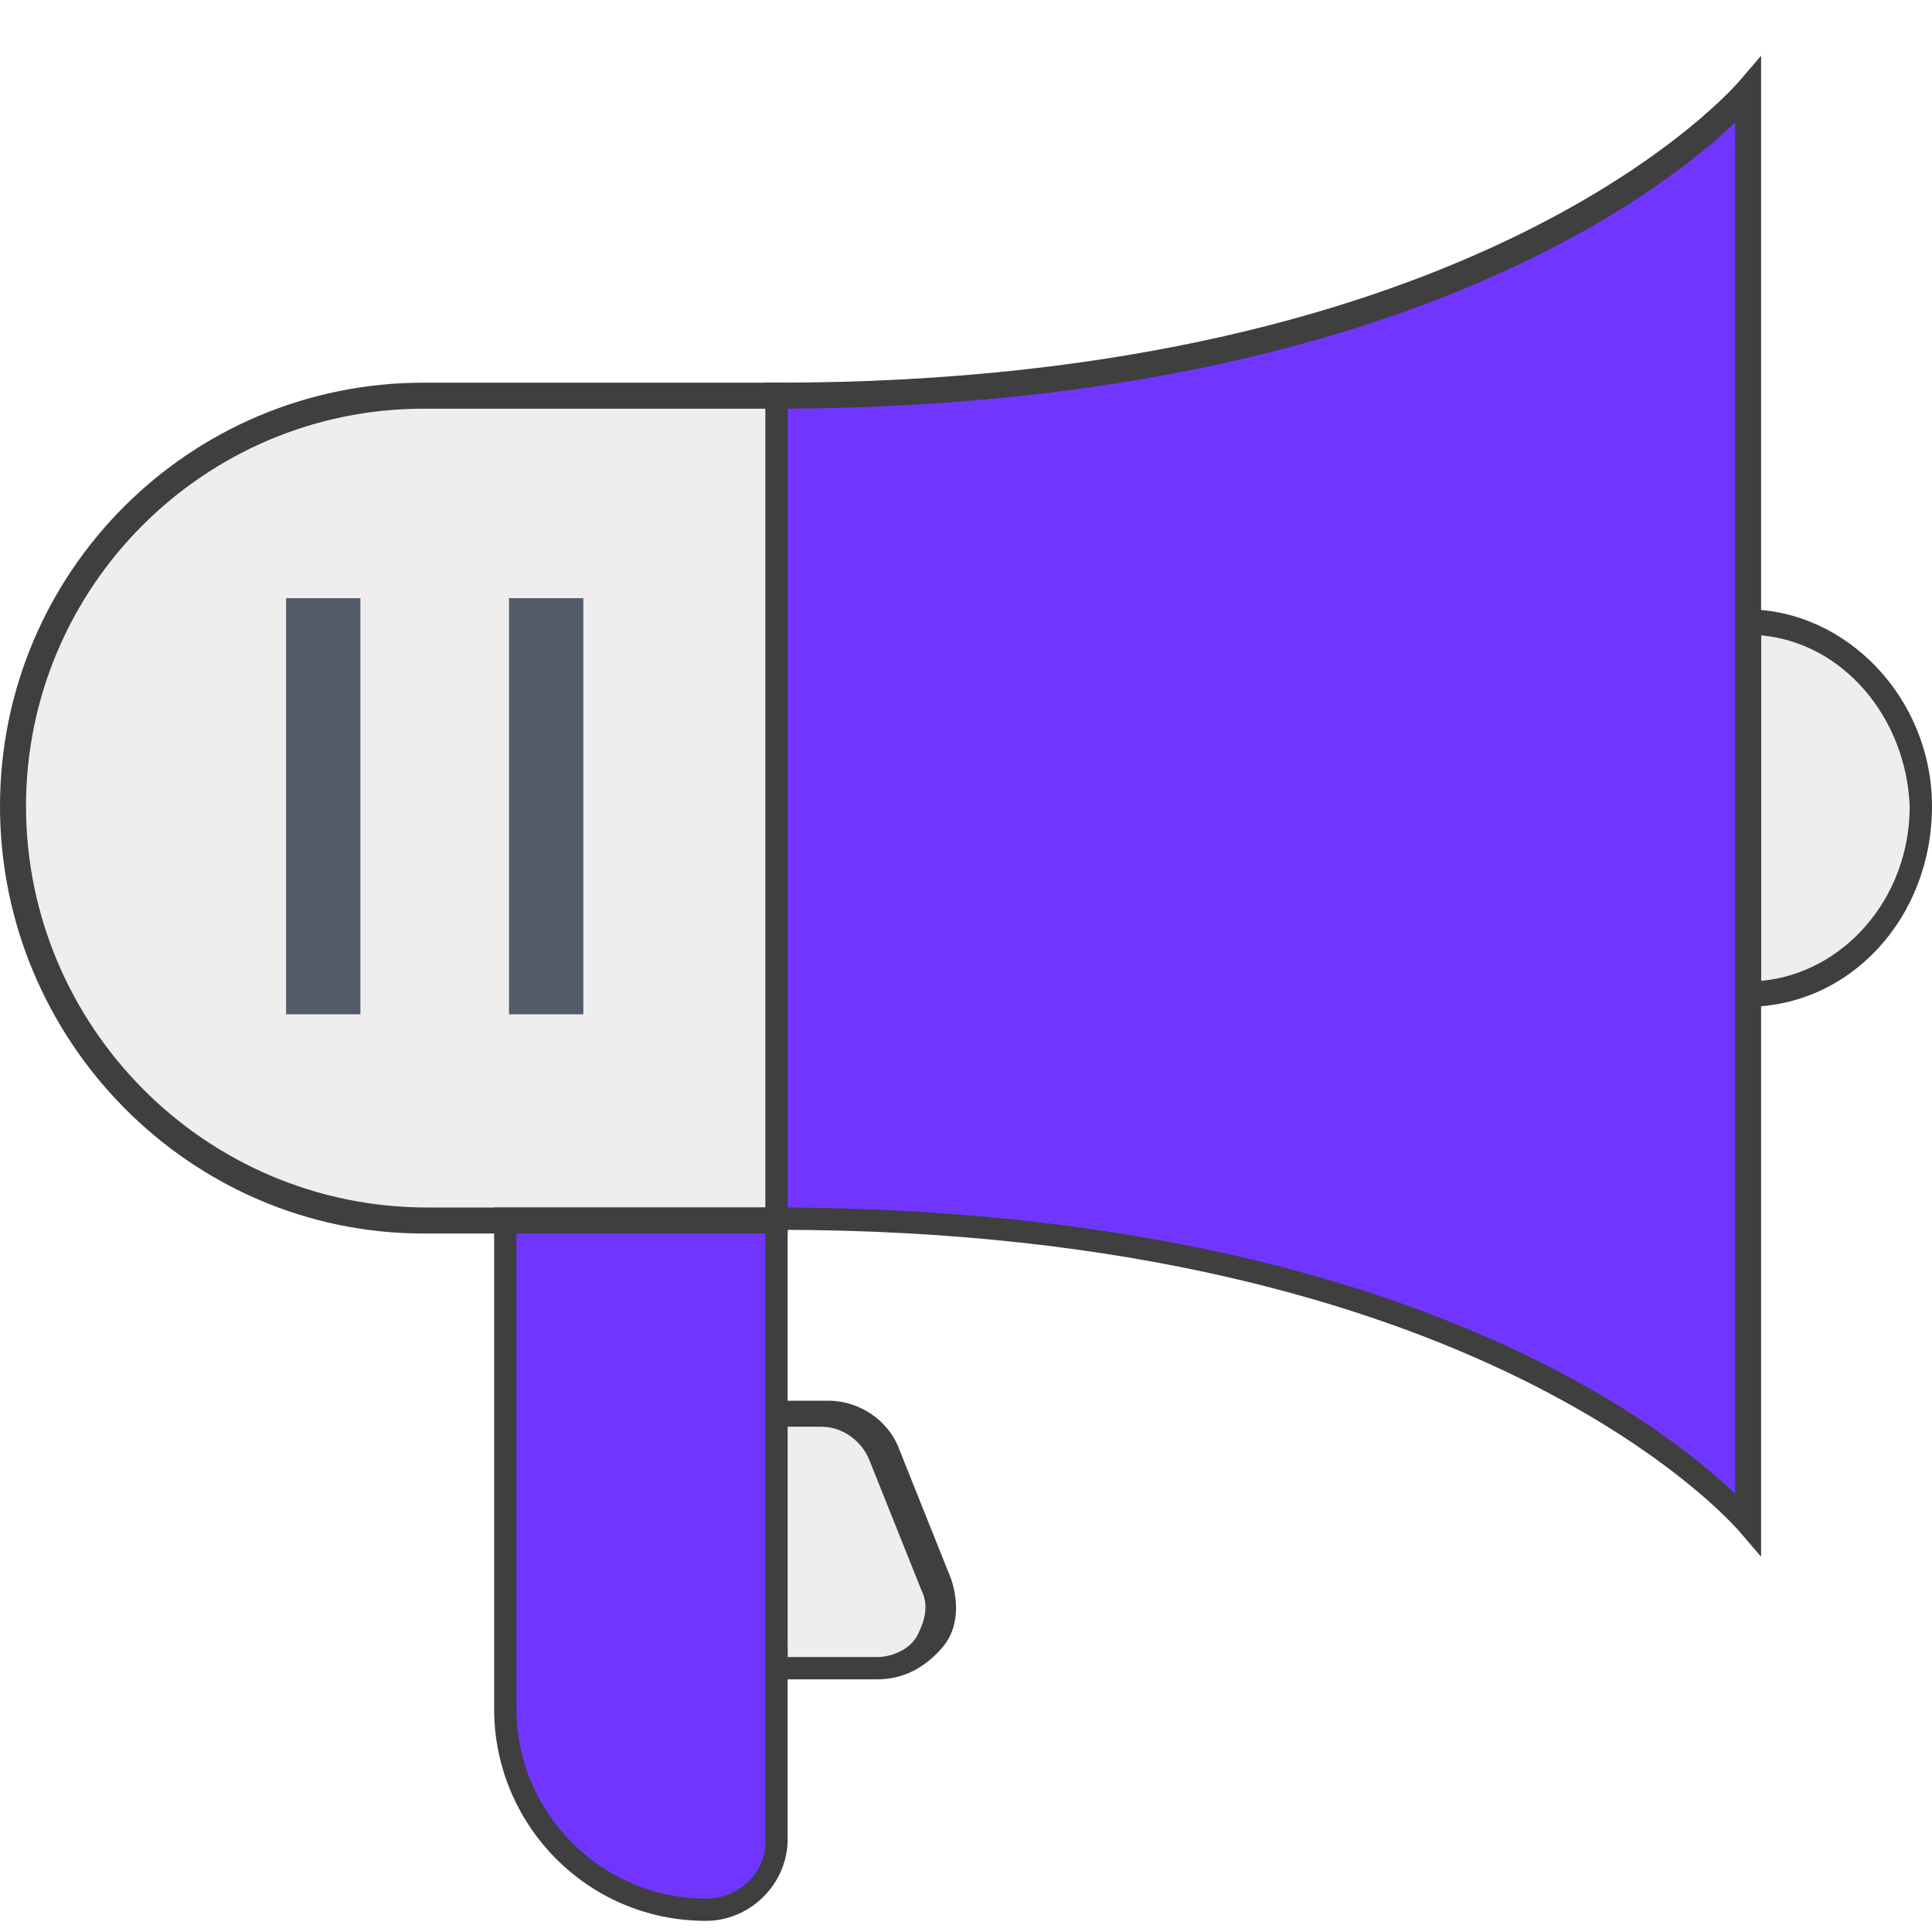
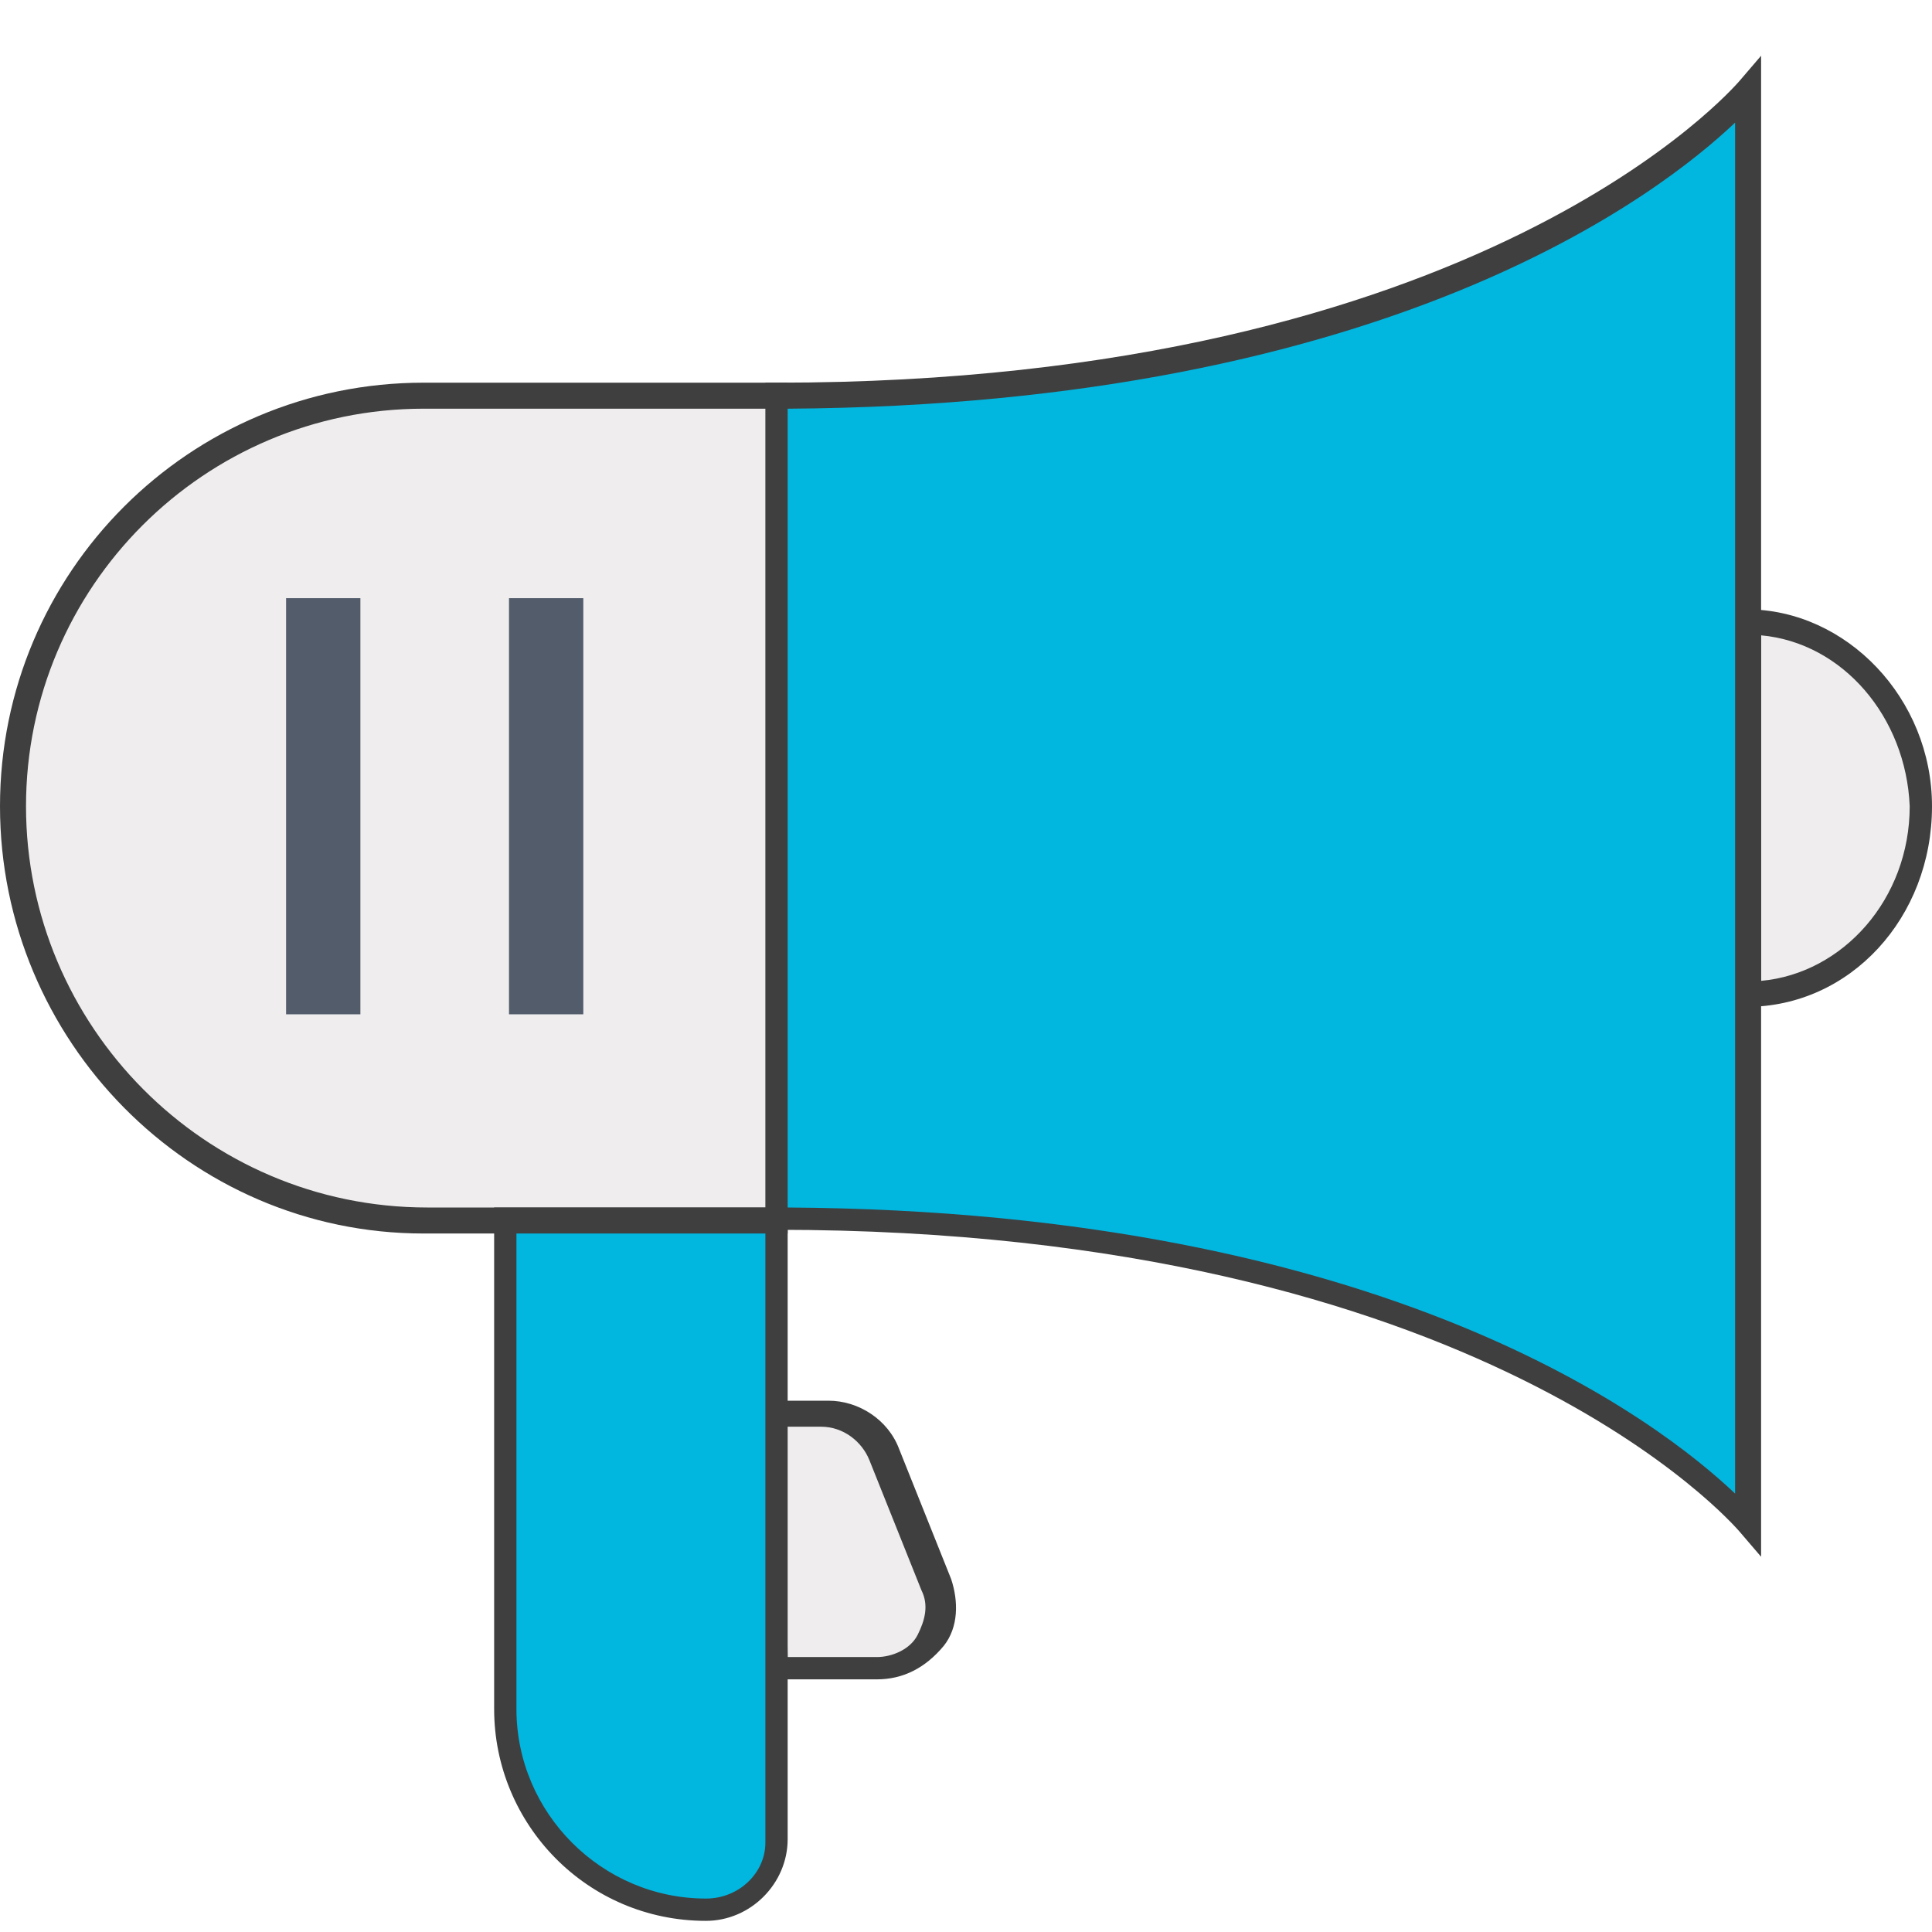
<svg xmlns="http://www.w3.org/2000/svg" version="1.1" id="Layer_1" x="0px" y="0px" viewBox="0 0 52 52" style="enable-background:new 0 0 52 52;" xml:space="preserve">
  <style type="text/css">
	.st0{fill:#EFEDEE;}
	.st1{fill:#3F3F3F;}
	.st2{fill:#525C6B;}
- 	.st3{fill:#7036FF;}
+ 	.st3{fill:#01b6df;}
</style>
  <g>
    <g>
      <g>
        <path class="st0" d="M20.9,32.8h-9.5c-6.1,0-11.1-5-11.1-11.1l0,0c0-6.1,5-11.1,11.1-11.1h9.5V32.8z" />
        <path class="st1" d="M21.2,33.2h-9.8C5.1,33.2,0,28,0,21.7s5.1-11.4,11.4-11.4h9.8V33.2z M11.4,11C5.5,11,0.7,15.8,0.7,21.7     s4.8,10.8,10.8,10.8h9.2V11H11.4z" />
      </g>
    </g>
    <g>
      <g>
        <path class="st0" d="M47,16.7v10c2.6,0,4.6-2.3,4.6-5C51.7,19,49.6,16.7,47,16.7z" />
        <path class="st1" d="M47,27.1h-0.3V16.4H47c2.7,0,5,2.4,5,5.3C52,24.7,49.8,27.1,47,27.1z M47.4,17.1v9.3c2.2-0.2,4-2.2,4-4.7     C51.3,19.3,49.6,17.3,47.4,17.1z" />
      </g>
    </g>
    <g>
      <g>
        <rect x="7.7" y="16.1" class="st2" width="2" height="11.2" />
      </g>
    </g>
    <g>
      <g>
        <path class="st0" d="M23.6,44.9h-2.7v-6.8h1.3c0.7,0,1.3,0.4,1.6,1.1l1.4,3.5C25.6,43.7,24.8,44.9,23.6,44.9z" />
        <path class="st1" d="M23.6,45.2h-3v-7.5h1.7c0.8,0,1.6,0.5,1.9,1.3l1.4,3.5c0.2,0.6,0.2,1.3-0.2,1.8     C24.9,44.9,24.3,45.2,23.6,45.2z M21.2,44.6h2.4c0.4,0,0.9-0.2,1.1-0.6c0.2-0.4,0.3-0.8,0.1-1.2l-1.4-3.5     c-0.2-0.5-0.7-0.9-1.3-0.9h-1L21.2,44.6L21.2,44.6z" />
      </g>
    </g>
    <g>
      <g>
        <rect x="13.7" y="16.1" class="st2" width="2" height="11.2" />
      </g>
    </g>
    <g>
      <g>
        <path class="st3" d="M20.9,10.7v8.7v11v2.4C40.3,32.8,47,41,47,41v-6.6V15.3V2.5C47,2.5,40.3,10.7,20.9,10.7z" />
        <path class="st1" d="M47.4,41.9l-0.6-0.7c-0.1-0.1-6.9-8.1-25.9-8.1h-0.3V10.3h0.3c19,0,25.8-8,25.9-8.1l0.6-0.7V41.9z      M21.2,32.5c16.2,0.1,23.5,5.8,25.5,7.7V3.3c-2,1.9-9.3,7.6-25.5,7.7V32.5z" />
      </g>
      <g>
        <g>
          <path class="st3" d="M13.6,45.9c0,3,2.4,5.4,5.4,5.4c1,0,1.9-0.8,1.9-1.8V32.8h-7.3C13.6,32.8,13.6,45.9,13.6,45.9z" />
          <path class="st1" d="M19,51.7c-3.2,0-5.7-2.6-5.7-5.7V32.5h7.9v17C21.2,50.7,20.2,51.7,19,51.7z M13.9,33.2V46      c0,2.8,2.3,5.1,5.1,5.1c0.9,0,1.6-0.7,1.6-1.5V33.2H13.9z" />
        </g>
      </g>
    </g>
  </g>
</svg>
